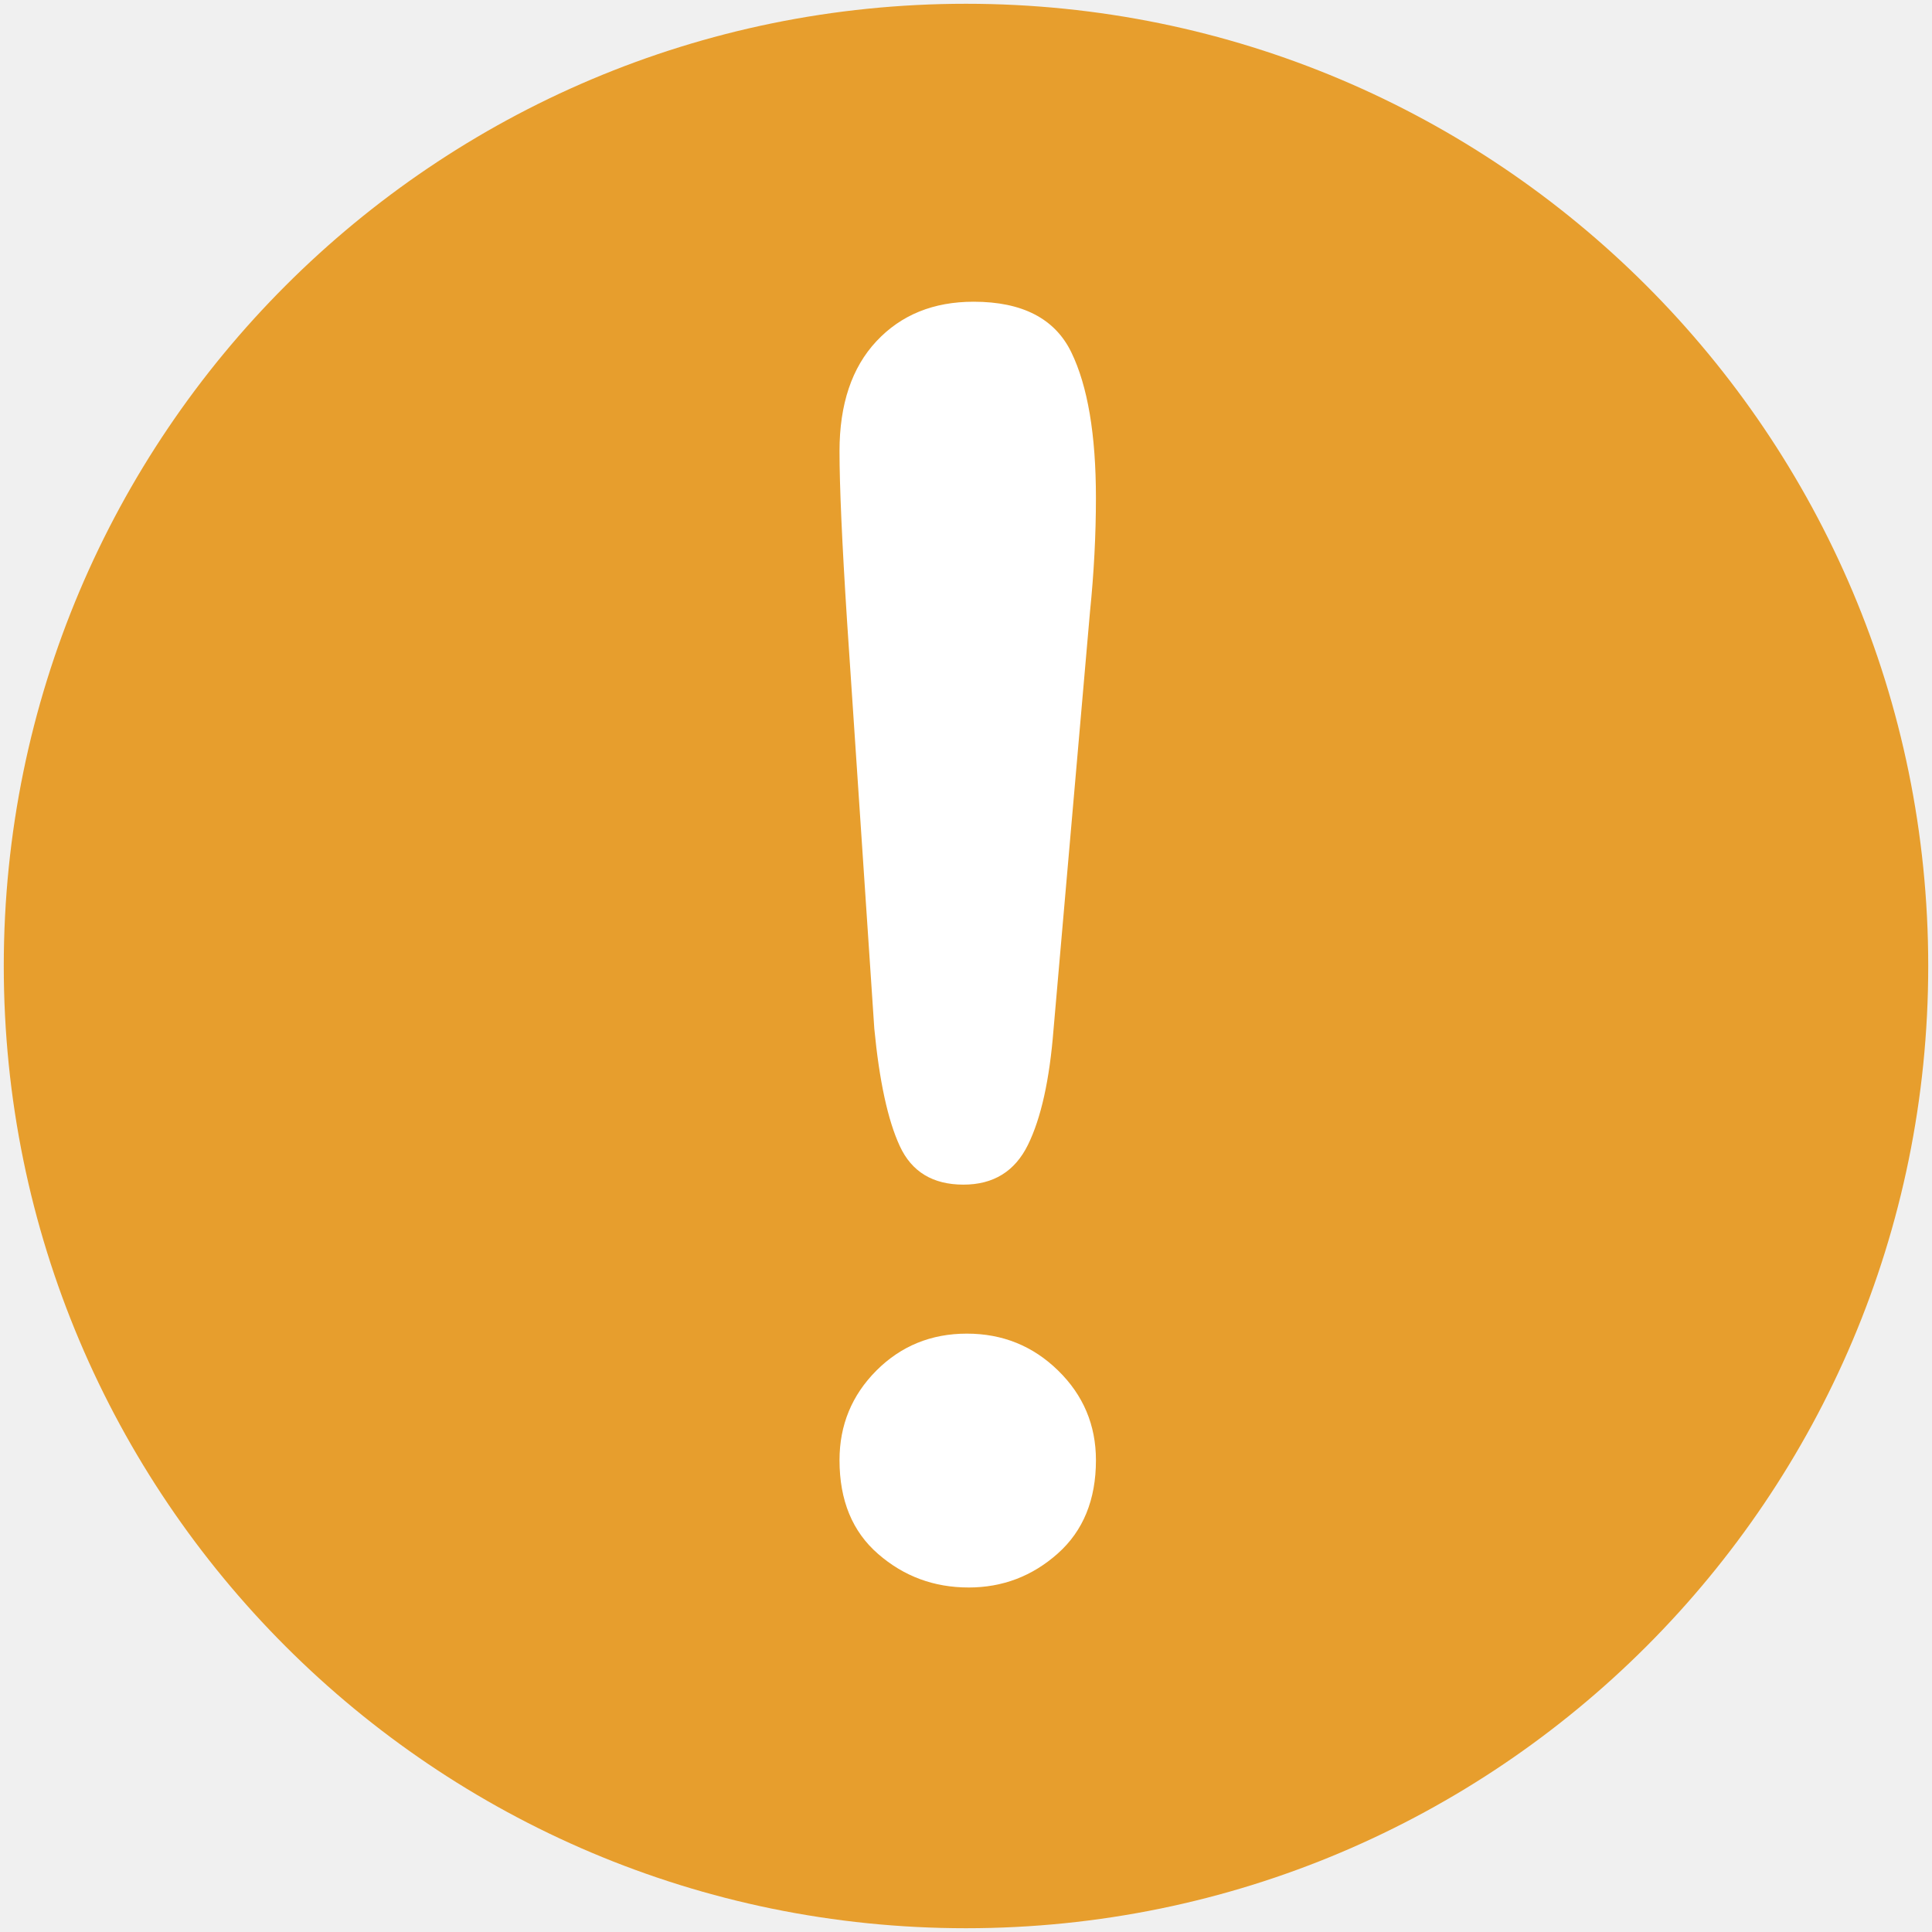
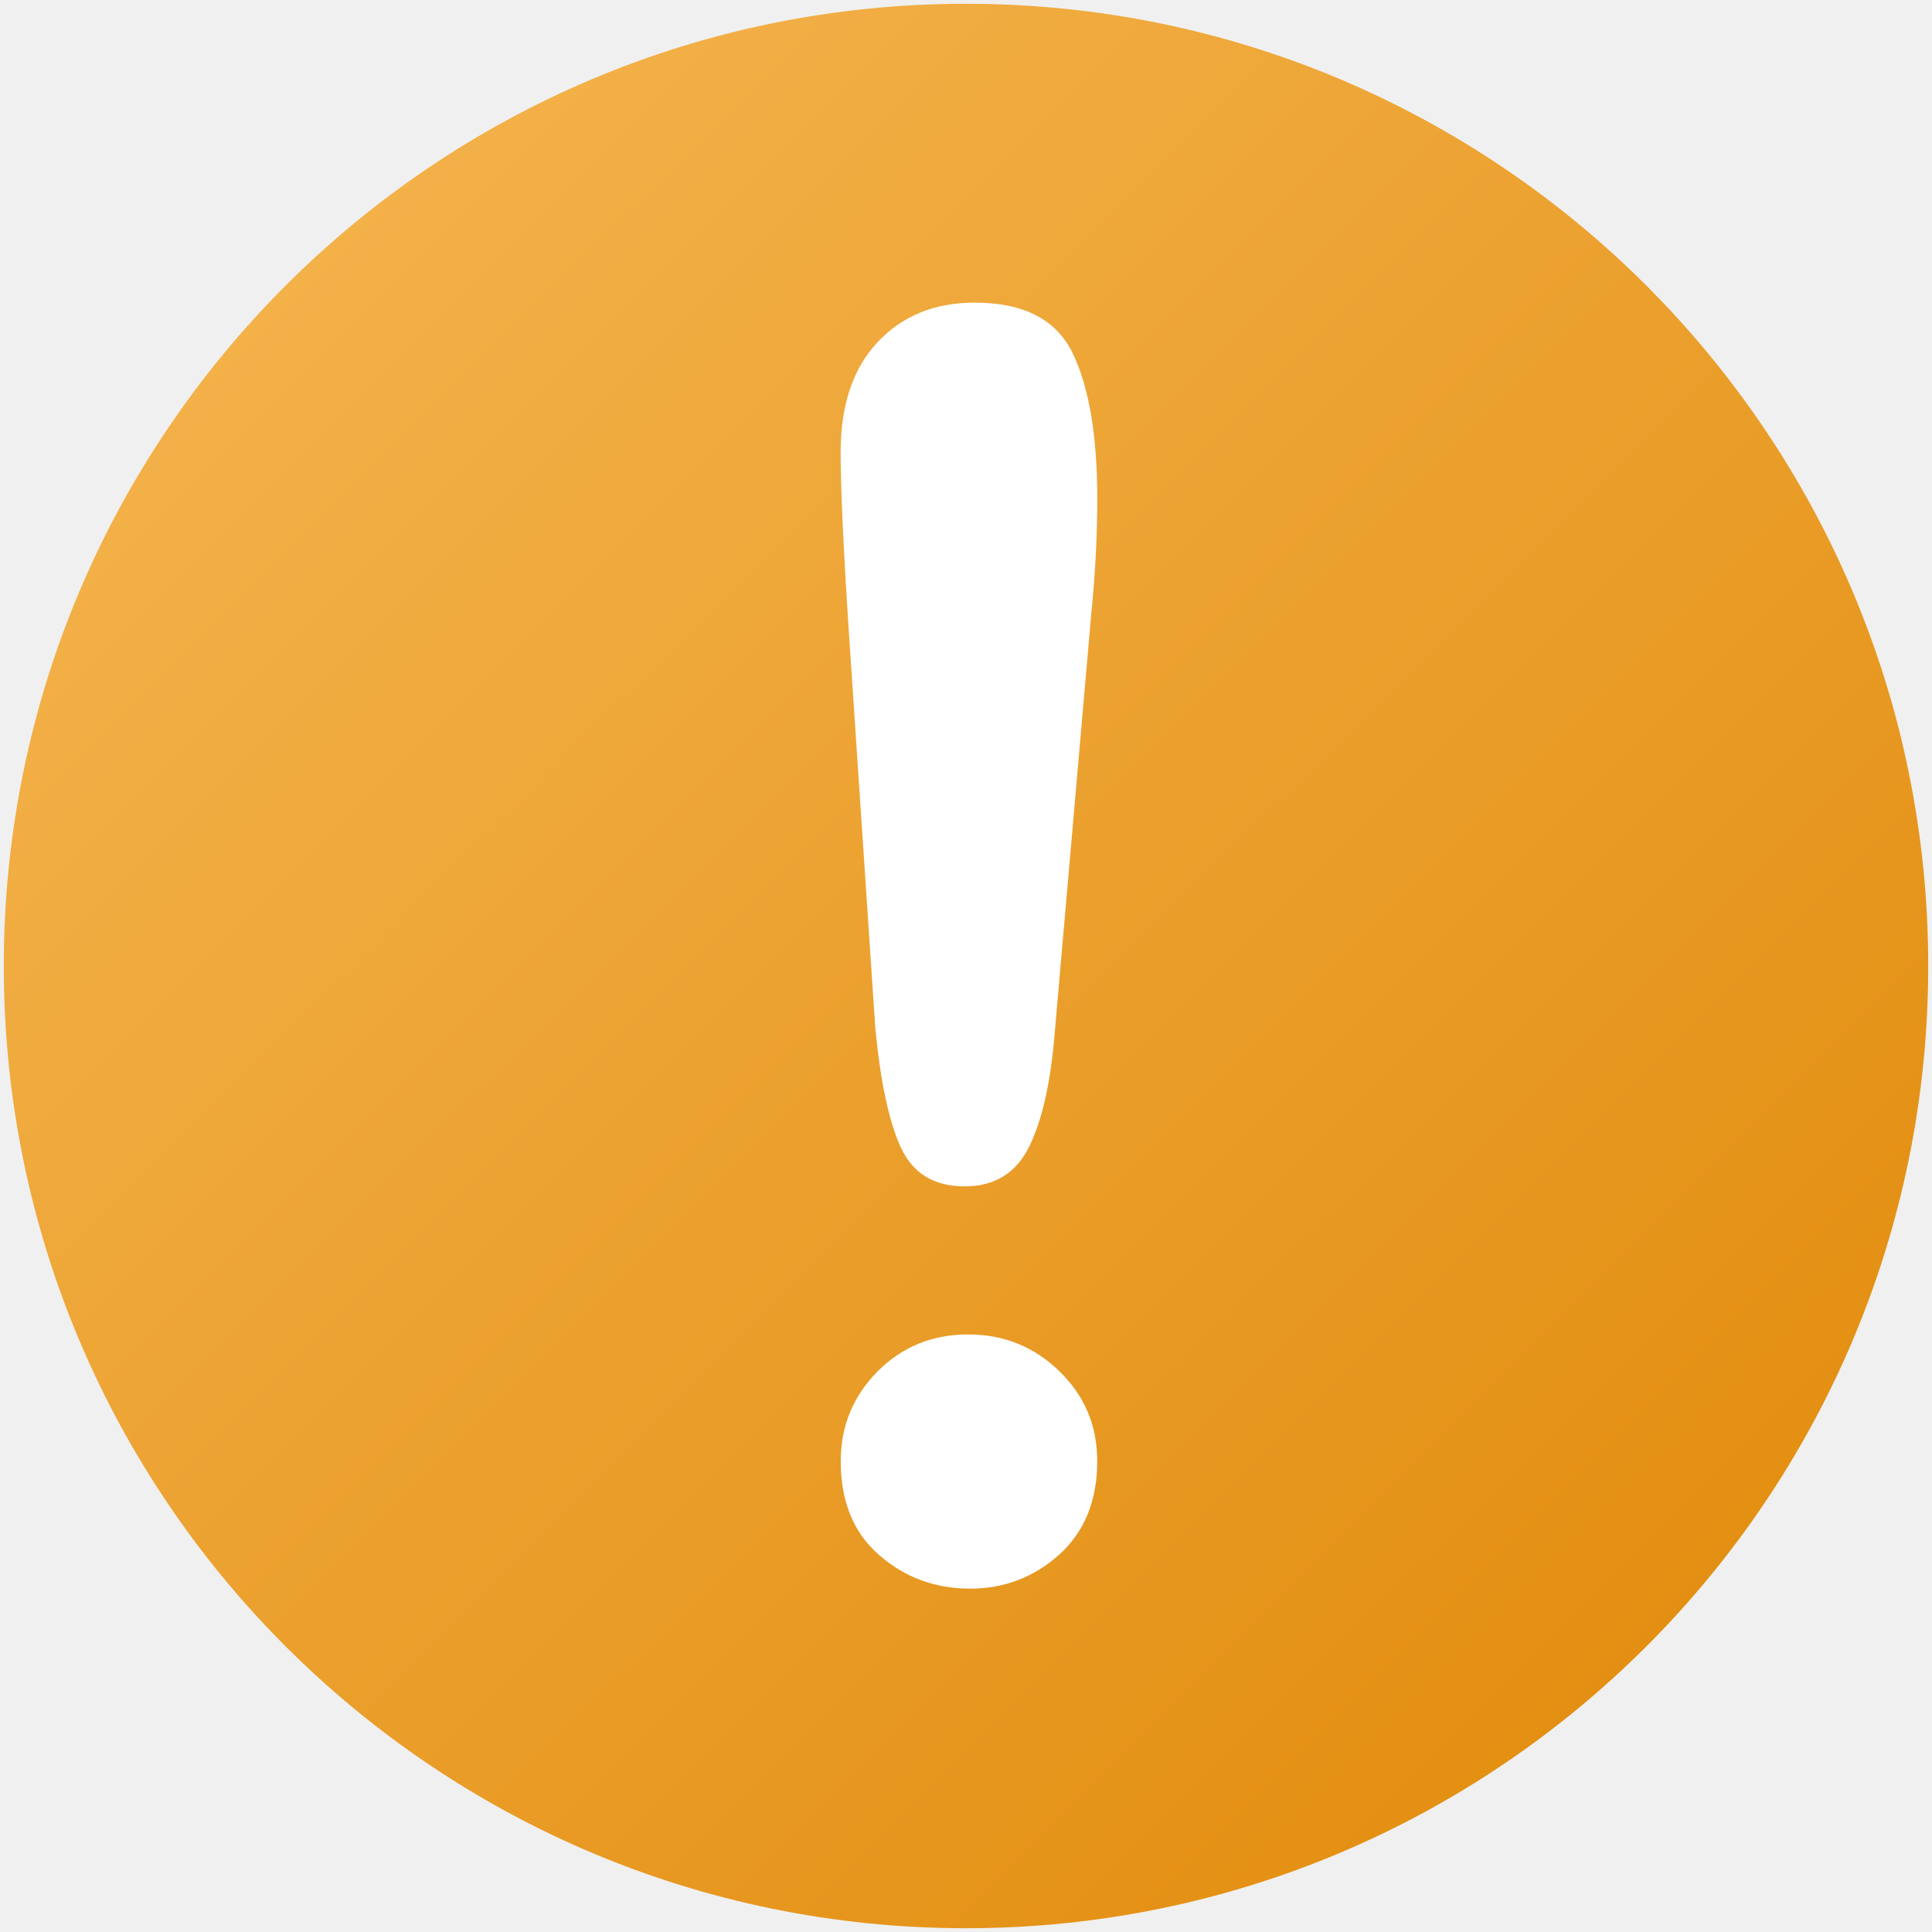
<svg xmlns="http://www.w3.org/2000/svg" width="512" height="512" version="1.1" viewBox="0 0 512 512">
-   <circle cx="256" cy="256" r="255" fill="#e79e2d" />
-   <path d="m231.7 272.6-7.208-107.8c-1.353-21-2.013-36.08-2.013-45.23 0-12.45 3.266-22.17 9.776-29.13 6.527-6.994 15.12-10.48 25.76-10.48 12.91 0 21.55 4.466 25.89 13.39 4.341 8.935 6.527 21.8 6.527 38.59 0 9.906-0.532 19.97-1.57 30.15l-9.68 110.9c-1.047 13.21-3.294 23.33-6.757 30.39-3.451 7.042-9.157 10.56-17.1 10.56-8.11 0-13.73-3.398-16.88-10.24-3.152-6.812-5.411-17.21-6.751-31.16zm24.98 148.1c-9.148 0-17.15-2.947-23.96-8.879-6.829-5.915-10.24-14.2-10.24-24.86 0-9.305 3.266-17.22 9.776-23.75 6.527-6.527 14.52-9.784 23.97-9.784 9.455 0 17.51 3.257 24.19 9.784 6.676 6.527 10.02 14.45 10.02 23.75 0 10.49-3.375 18.74-10.13 24.75-6.745 5.996-14.62 8.992-23.62 8.992z" fill="#fff" />
+   <defs>
+     <linearGradient id="a" x1="76" x2="441" y1="71" y2="437" gradientUnits="userSpaceOnUse">
+       <stop style="stop-color:#f3b149" offset="0" />
+       <stop style="stop-color:#e38f12" offset="1" />
+     </linearGradient>
+   </defs>
+   <circle cx="256" cy="256" r="255" fill="url(#a)" />
+   <path d="m232 273-7.21-108c-1.35-21-2.01-36.1-2.01-45.2 0-12.4 3.27-22.2 9.78-29.1 6.53-6.99 15.1-10.5 25.8-10.5 12.9 0 21.6 4.47 25.9 13.4 4.34 8.94 6.53 21.8 6.53 38.6 0 9.91-0.532 20-1.57 30.2l-9.68 111c-1.05 13.2-3.29 23.3-6.76 30.4-3.45 7.04-9.16 10.6-17.1 10.6-8.11 0-13.7-3.4-16.9-10.2-3.15-6.81-5.41-17.2-6.75-31.2zm25 148c-9.15 0-17.2-2.95-24-8.88-6.83-5.92-10.2-14.2-10.2-24.9 0-9.3 3.27-17.2 9.78-23.8 6.53-6.53 14.5-9.78 24-9.78 9.46 0 17.5 3.26 24.2 9.78 6.68 6.53 10 14.4 10 23.8 0 10.5-3.38 18.7-10.1 24.8-6.74 6-14.6 8.99-23.6 8.99z" fill="#fff" />
</svg>
